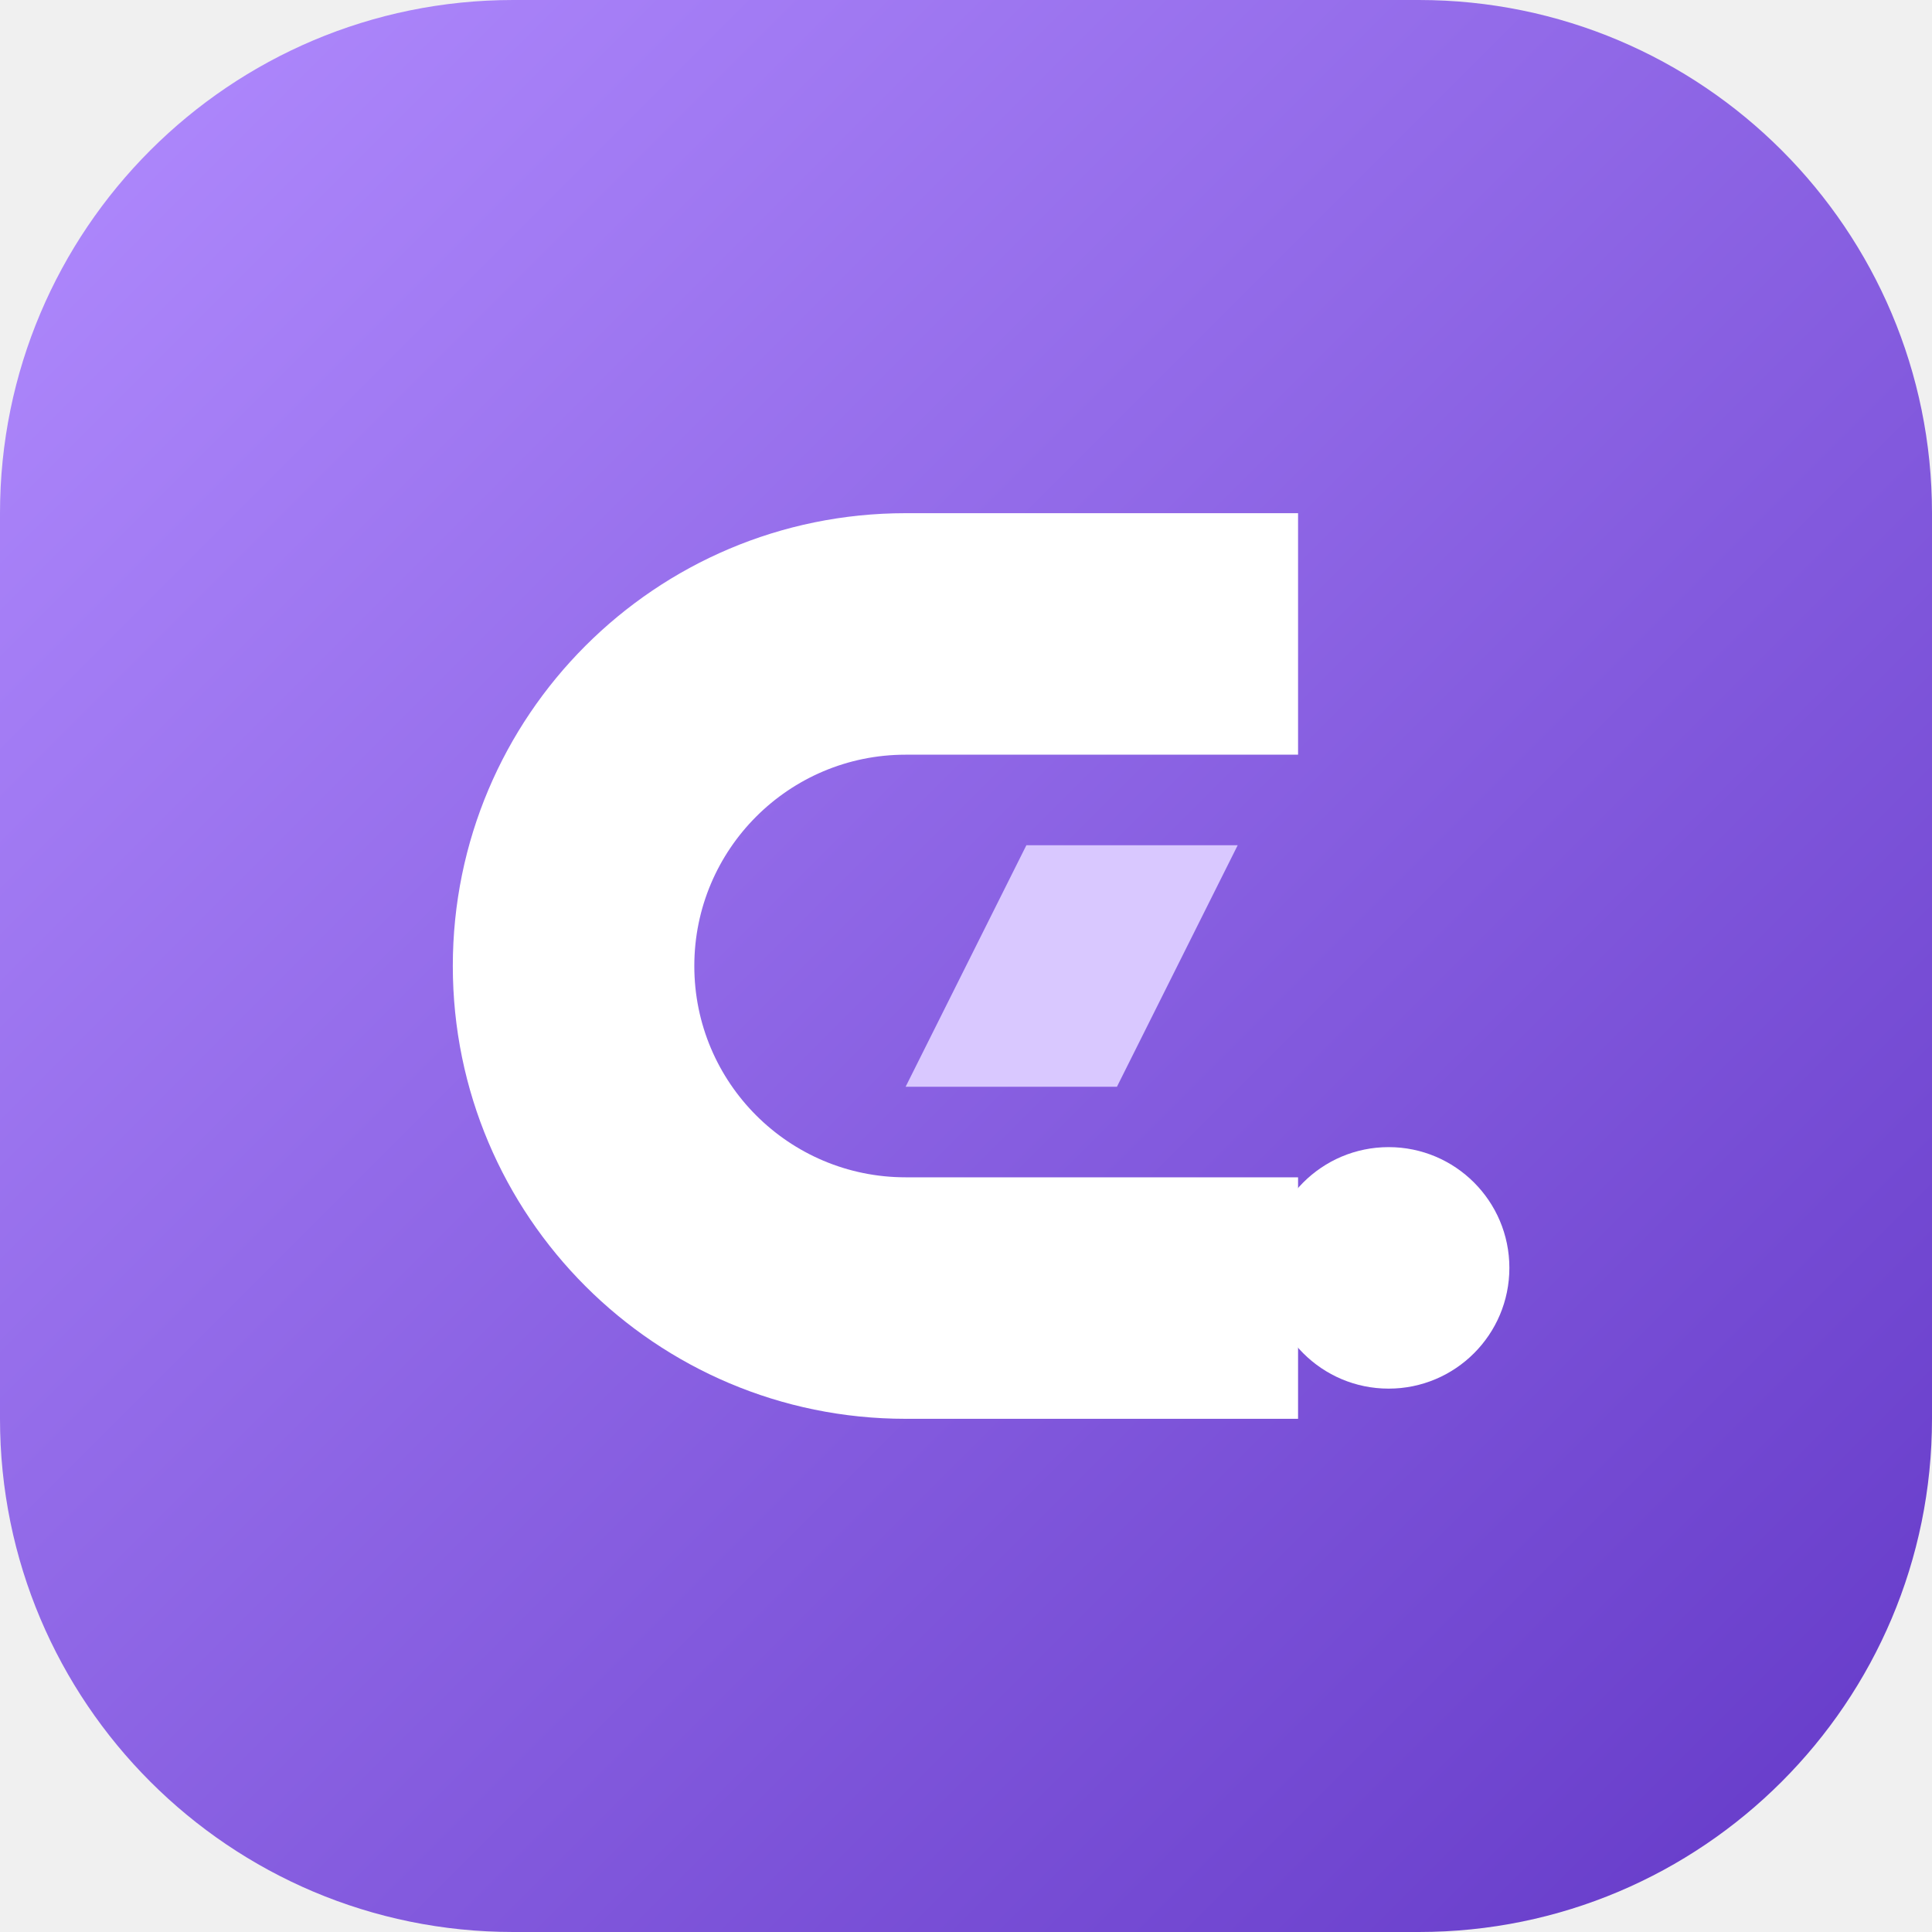
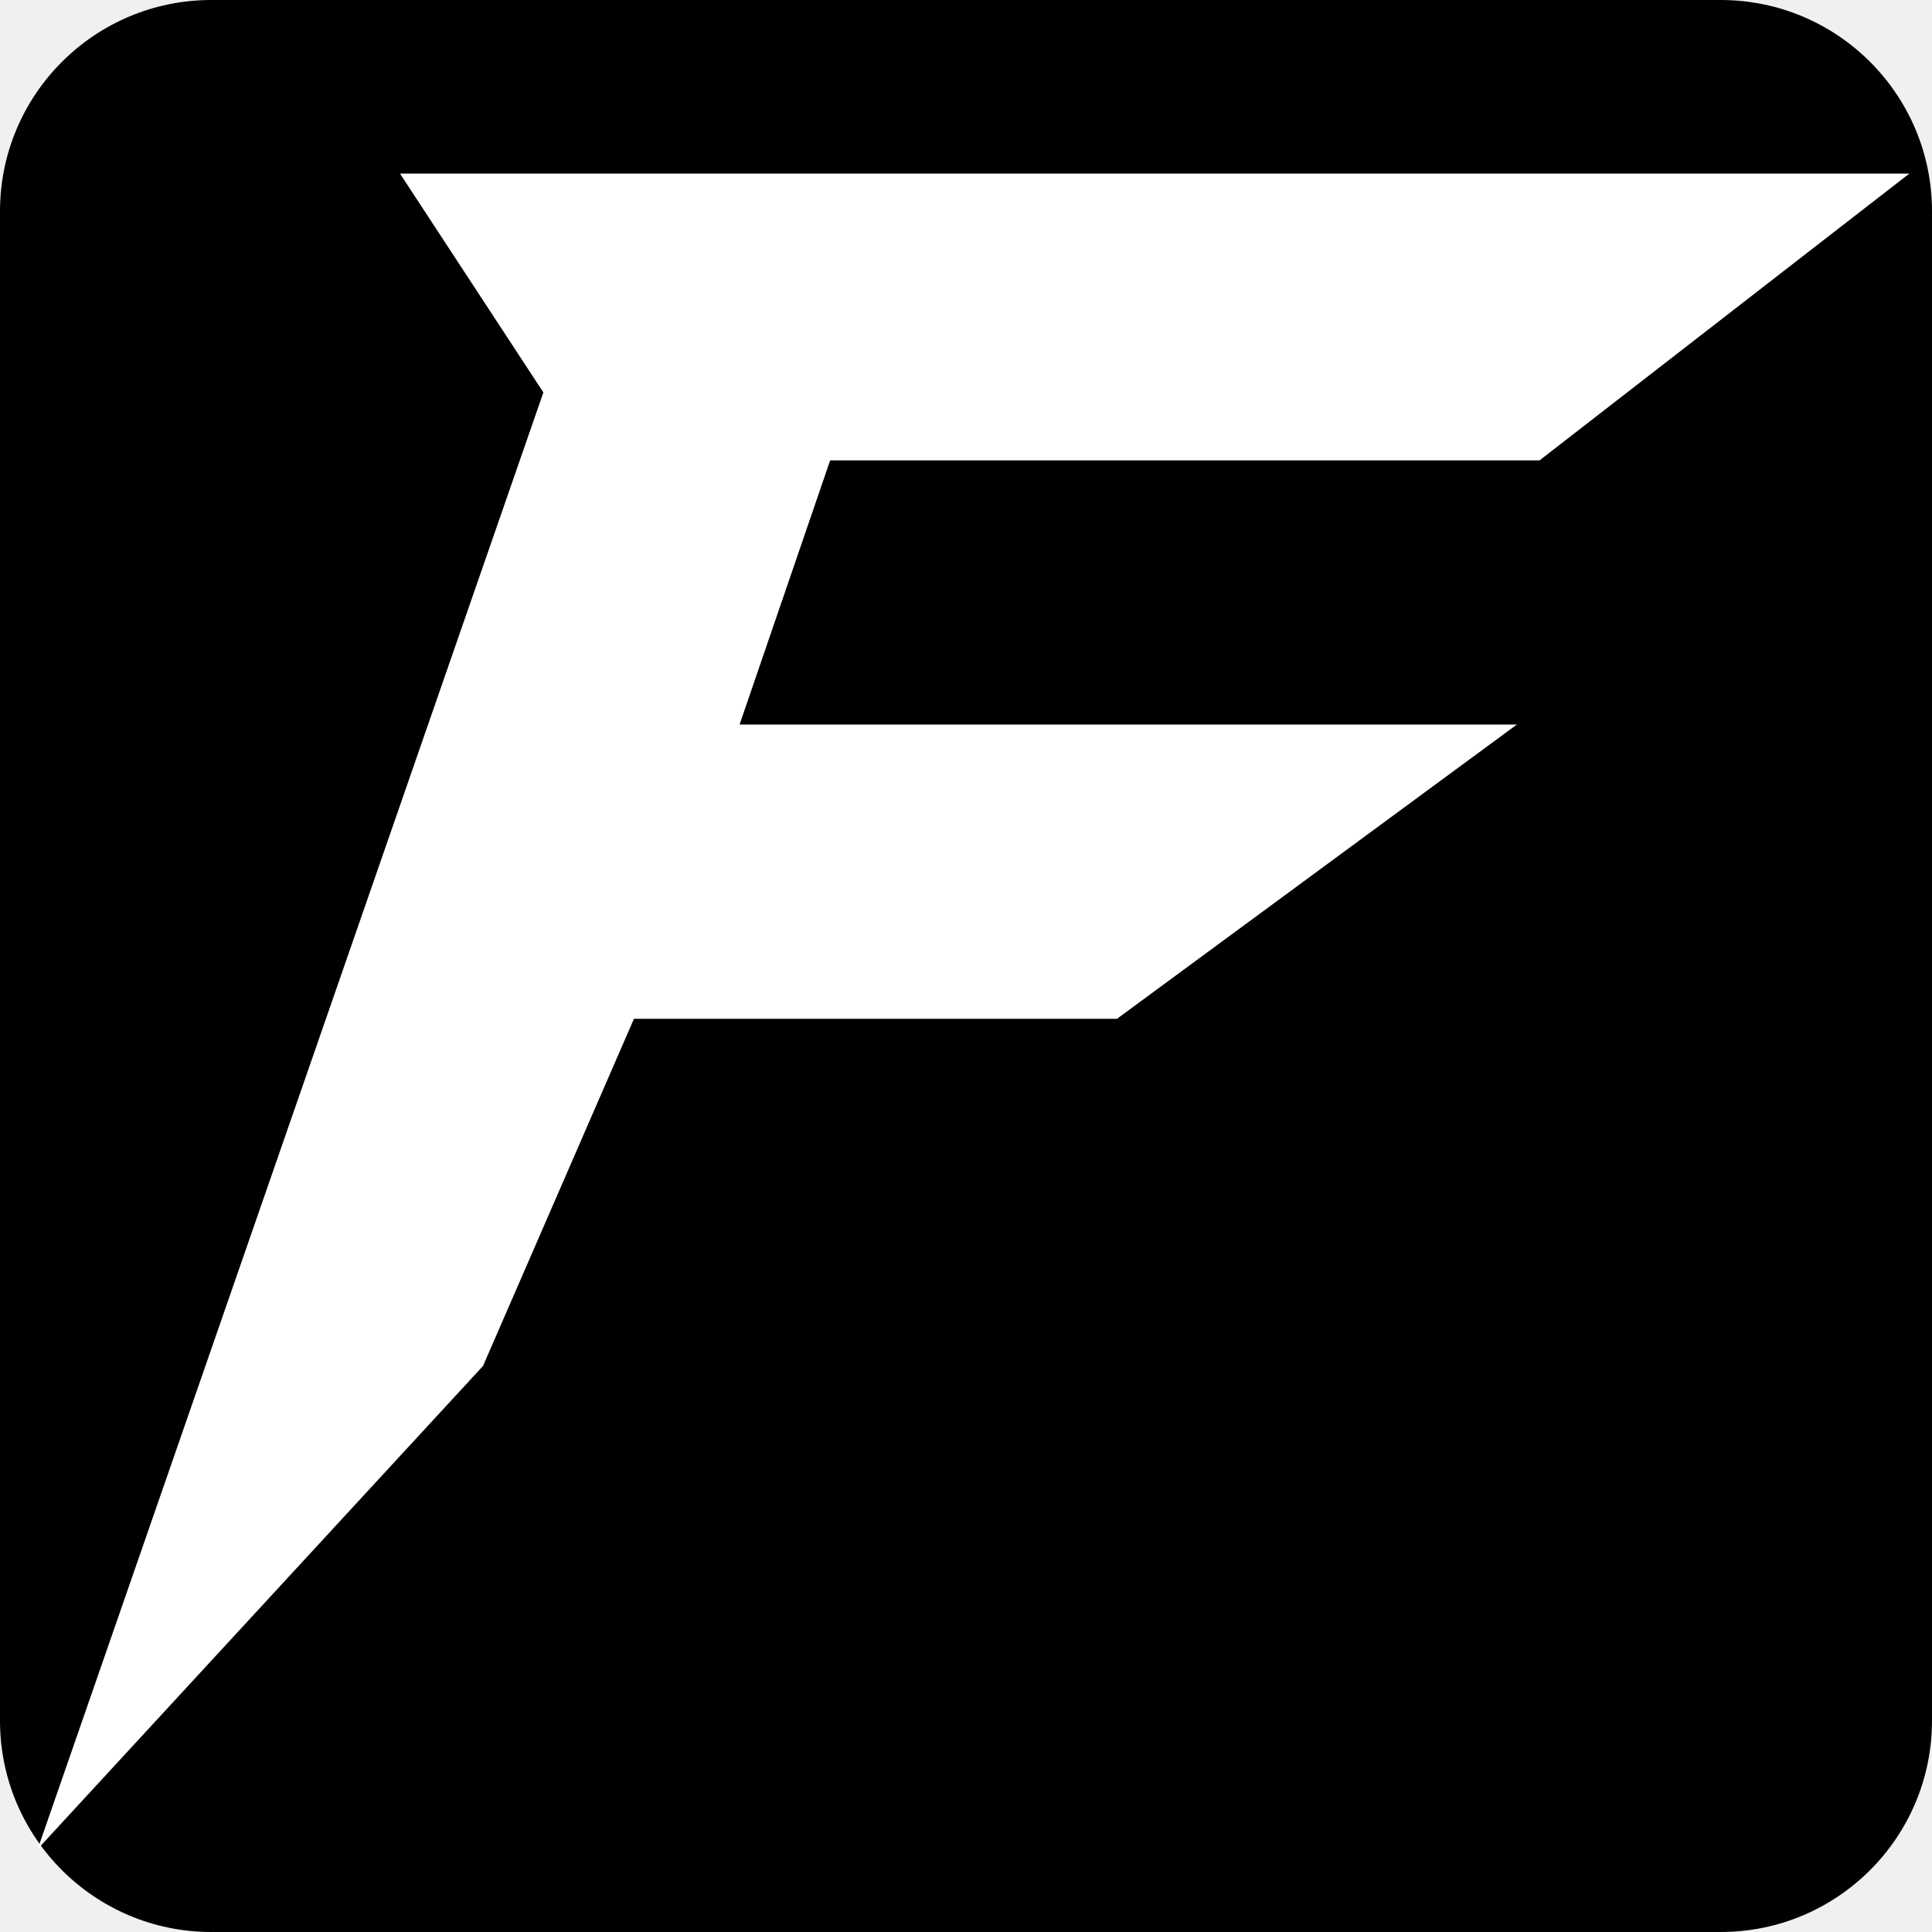
- <svg xmlns="http://www.w3.org/2000/svg" viewBox="0 0 64 64">
-   <defs>
-     <linearGradient id="g" x1="0" y1="0" x2="1" y2="1">
-       <stop stop-color="#b28cff" />
-       <stop offset="1" stop-color="#6338c7" />
-     </linearGradient>
-   </defs>
-   <rect width="64" height="64" rx="17" fill="url(#g)" />
-   <path d="M43 17H30a15 15 0 0 0 0 30h13v-8H30a7 7 0 1 1 0-14h13z" fill="#fff" />
-   <path d="M34 28h7l-4 8h-7z" fill="#d9c8ff" />
-   <circle cx="46" cy="42" r="4" fill="#fff" />
+ <svg xmlns="http://www.w3.org/2000/svg" viewBox="0 0 256 256">
+   <rect width="256" height="256" rx="28" fill="#000" />
+   <path fill="#fff" d="M5 245 72 52 53 23h200l-49 38h-94L98 96h103l-53 39H84l-20 46z" />
</svg>
